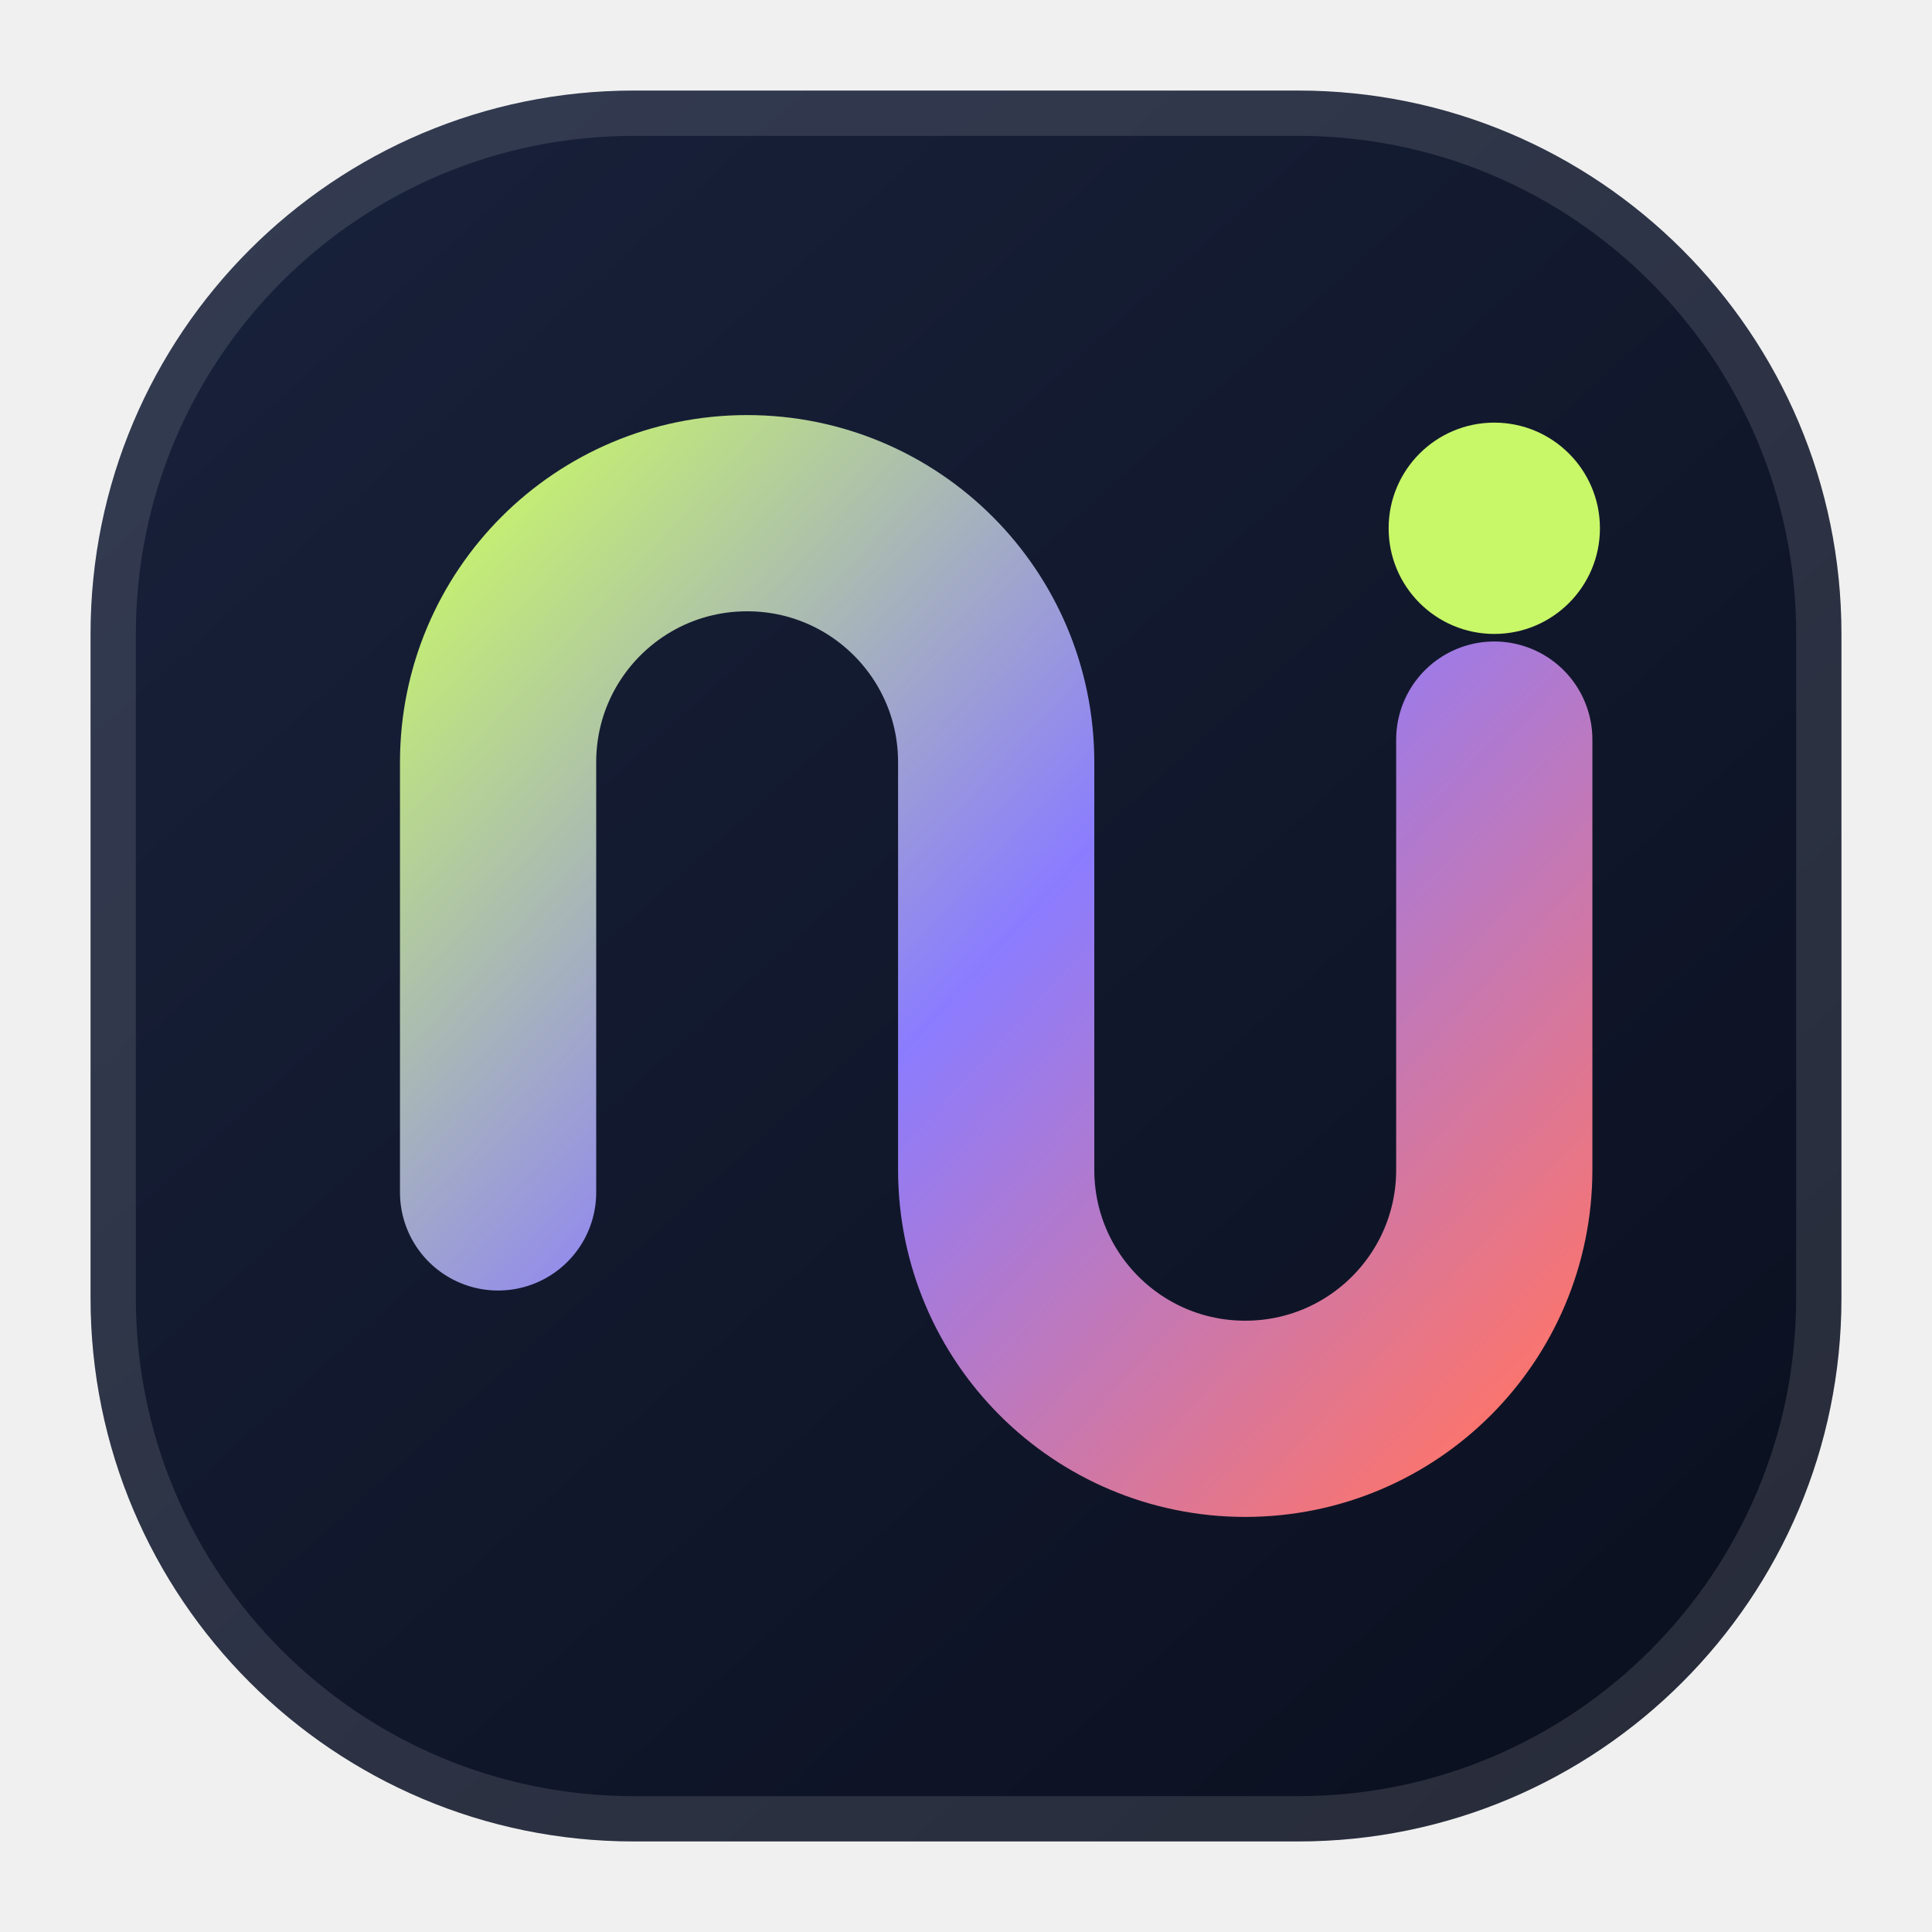
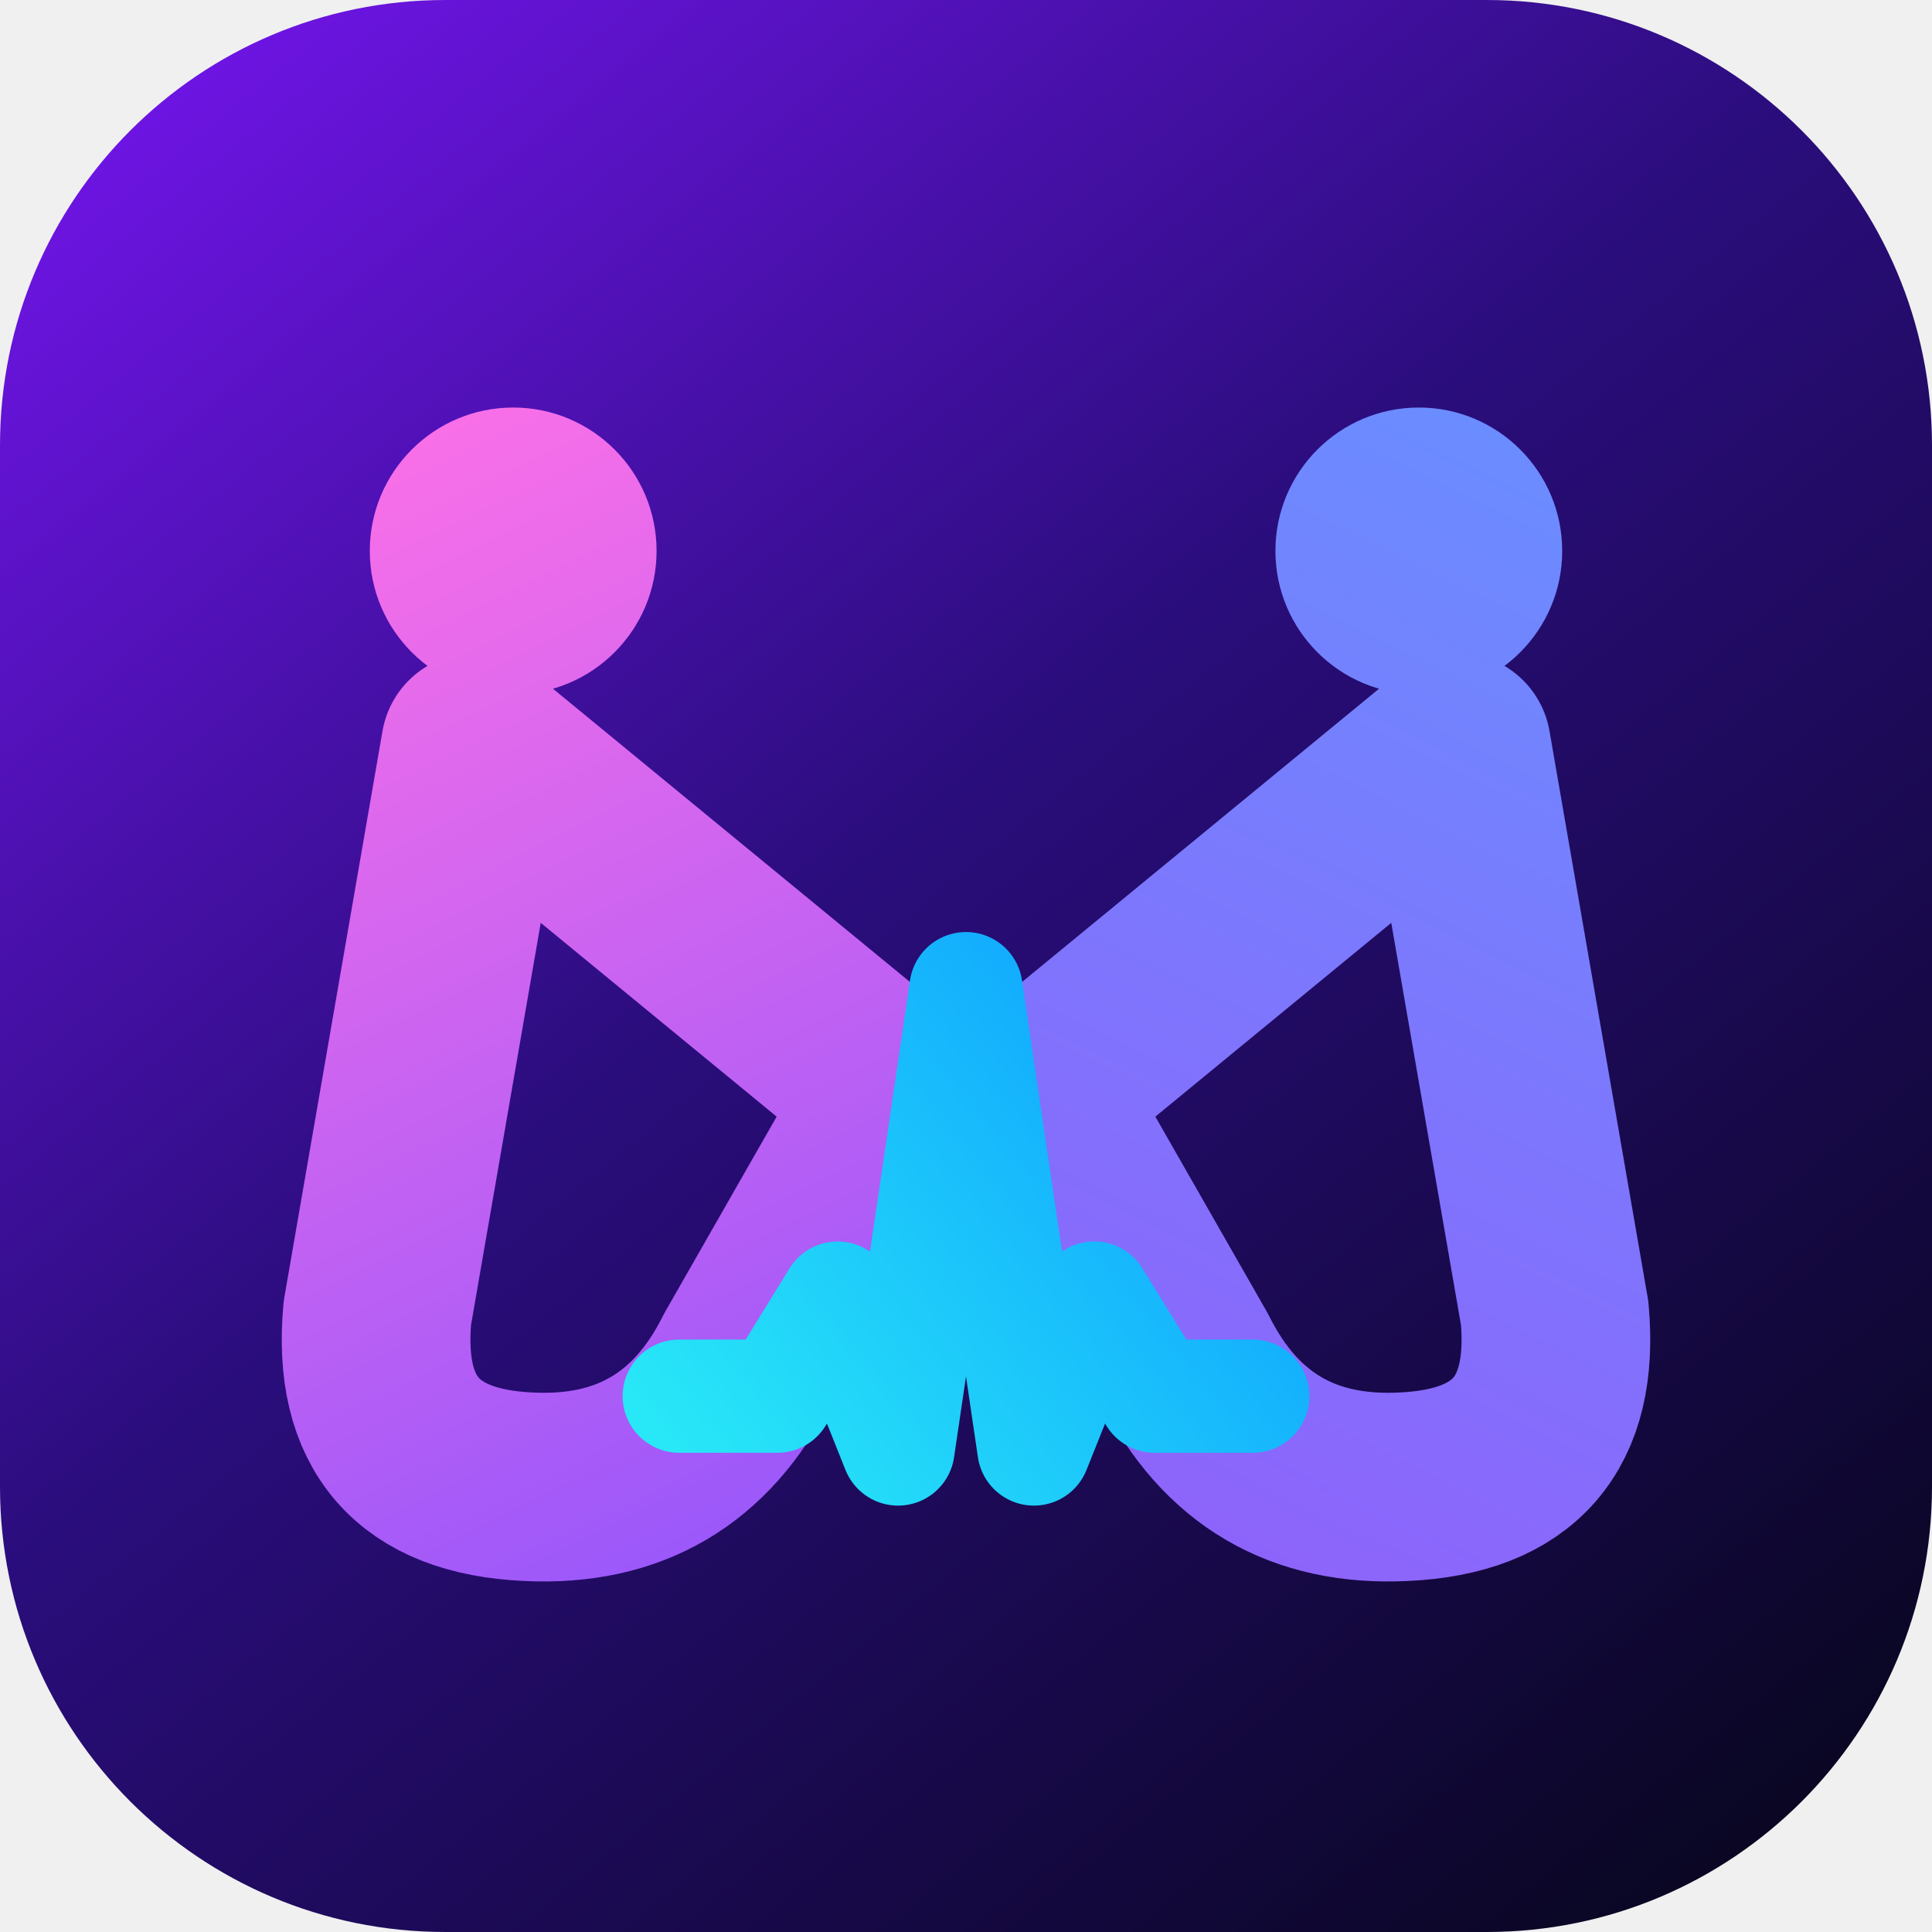
- <svg xmlns="http://www.w3.org/2000/svg" width="64" height="64" viewBox="0 0 64 64" fill="none">
+ <svg xmlns="http://www.w3.org/2000/svg" viewBox="0 0 512 512" width="512" height="512" role="img" aria-label="MotionMeet">
  <defs>
-     <linearGradient id="tile" x1="8" y1="6" x2="55" y2="58" gradientUnits="userSpaceOnUse">
-       <stop stop-color="#18213A" />
-       <stop offset="1" stop-color="#0B1020" />
+     <linearGradient id="mmTile" x1="40" y1="0" x2="460" y2="512" gradientUnits="userSpaceOnUse">
+       <stop offset="0" stop-color="#7215EA" />
+       <stop offset=".45" stop-color="#2A0D7C" />
+       <stop offset="1" stop-color="#08061F" />
    </linearGradient>
-     <linearGradient id="pulse" x1="15" y1="16" x2="50" y2="48" gradientUnits="userSpaceOnUse">
-       <stop stop-color="#C8F768" />
-       <stop offset="0.5" stop-color="#8B7CFF" />
-       <stop offset="1" stop-color="#FF7468" />
+     <linearGradient id="mmLeft" x1="104" y1="120" x2="240" y2="400" gradientUnits="userSpaceOnUse">
+       <stop offset="0" stop-color="#F86FE8" />
+       <stop offset="1" stop-color="#9757FB" />
+     </linearGradient>
+     <linearGradient id="mmRight" x1="408" y1="120" x2="272" y2="400" gradientUnits="userSpaceOnUse">
+       <stop offset="0" stop-color="#6B8CFF" />
+       <stop offset="1" stop-color="#8F62FB" />
+     </linearGradient>
+     <linearGradient id="mmPulse" x1="180" y1="384" x2="332" y2="258" gradientUnits="userSpaceOnUse">
+       <stop offset="0" stop-color="#28E7F7" />
+       <stop offset="1" stop-color="#0C9BFF" />
    </linearGradient>
  </defs>
-   <rect x="3" y="3" width="58" height="58" rx="18" fill="url(#tile)" />
-   <rect x="3.75" y="3.75" width="56.5" height="56.5" rx="17.25" stroke="white" stroke-opacity=".12" stroke-width="1.5" />
-   <path d="M16.5 39.5V25.25C16.5 20.69 20.19 17 24.75 17C29.31 17 33 20.69 33 25.25V38.75C33 43.31 36.69 47 41.25 47C45.81 47 49.5 43.31 49.5 38.75V24.5" stroke="url(#pulse)" stroke-width="6.5" stroke-linecap="round" />
-   <circle cx="49.5" cy="17.5" r="3.5" fill="#C8F768" />
+   <rect width="512" height="512" rx="118" fill="url(#mmTile)" />
+   <g fill="none" stroke-width="50" stroke-linecap="round" stroke-linejoin="round">
+     <path d="M126 198 100 348q-4 44 40 46 40 2 58-34l40-70Z" stroke="url(#mmLeft)" />
+     <path d="M386 198l26 150q4 44-40 46-40 2-58-34l-40-70Z" stroke="url(#mmRight)" />
+   </g>
+   <circle cx="136" cy="146" r="38" fill="url(#mmLeft)" />
+   <circle cx="376" cy="146" r="38" fill="url(#mmRight)" />
+   <path d="M180 370h26l16-26 16 40 18-122 18 122 16-40 16 26h26" fill="none" stroke="url(#mmPulse)" stroke-width="30" stroke-linecap="round" stroke-linejoin="round" />
</svg>
